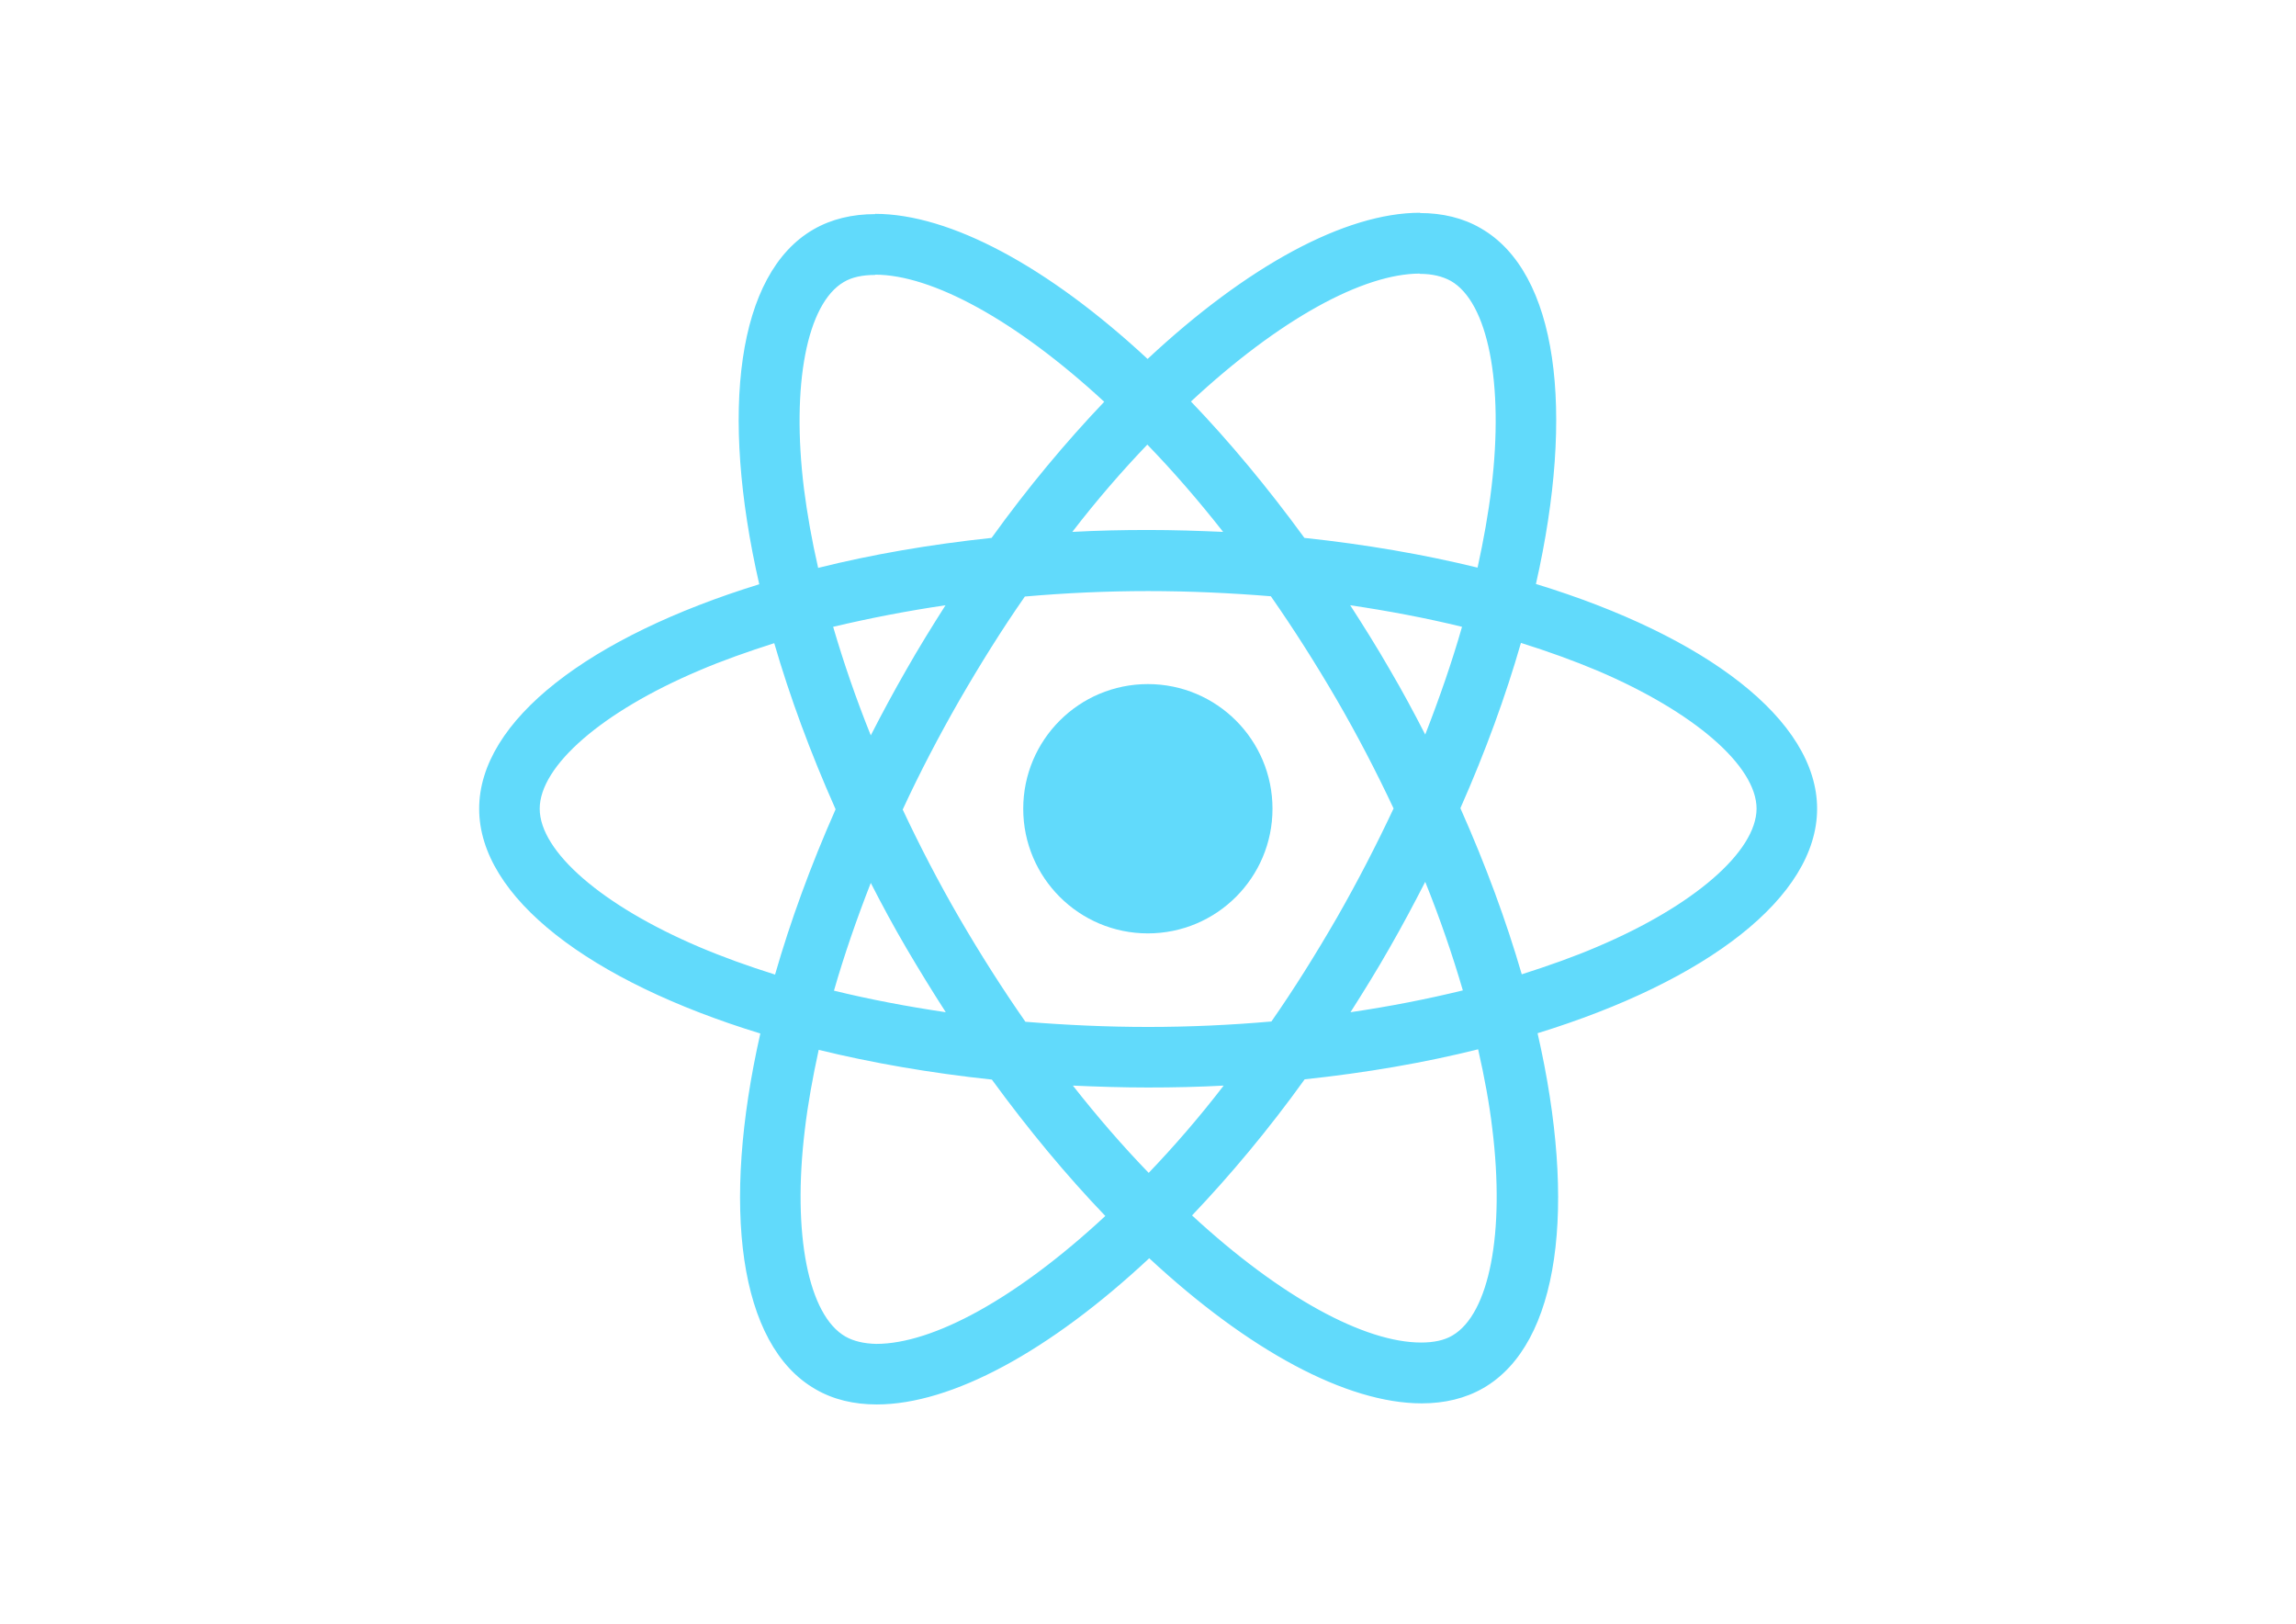
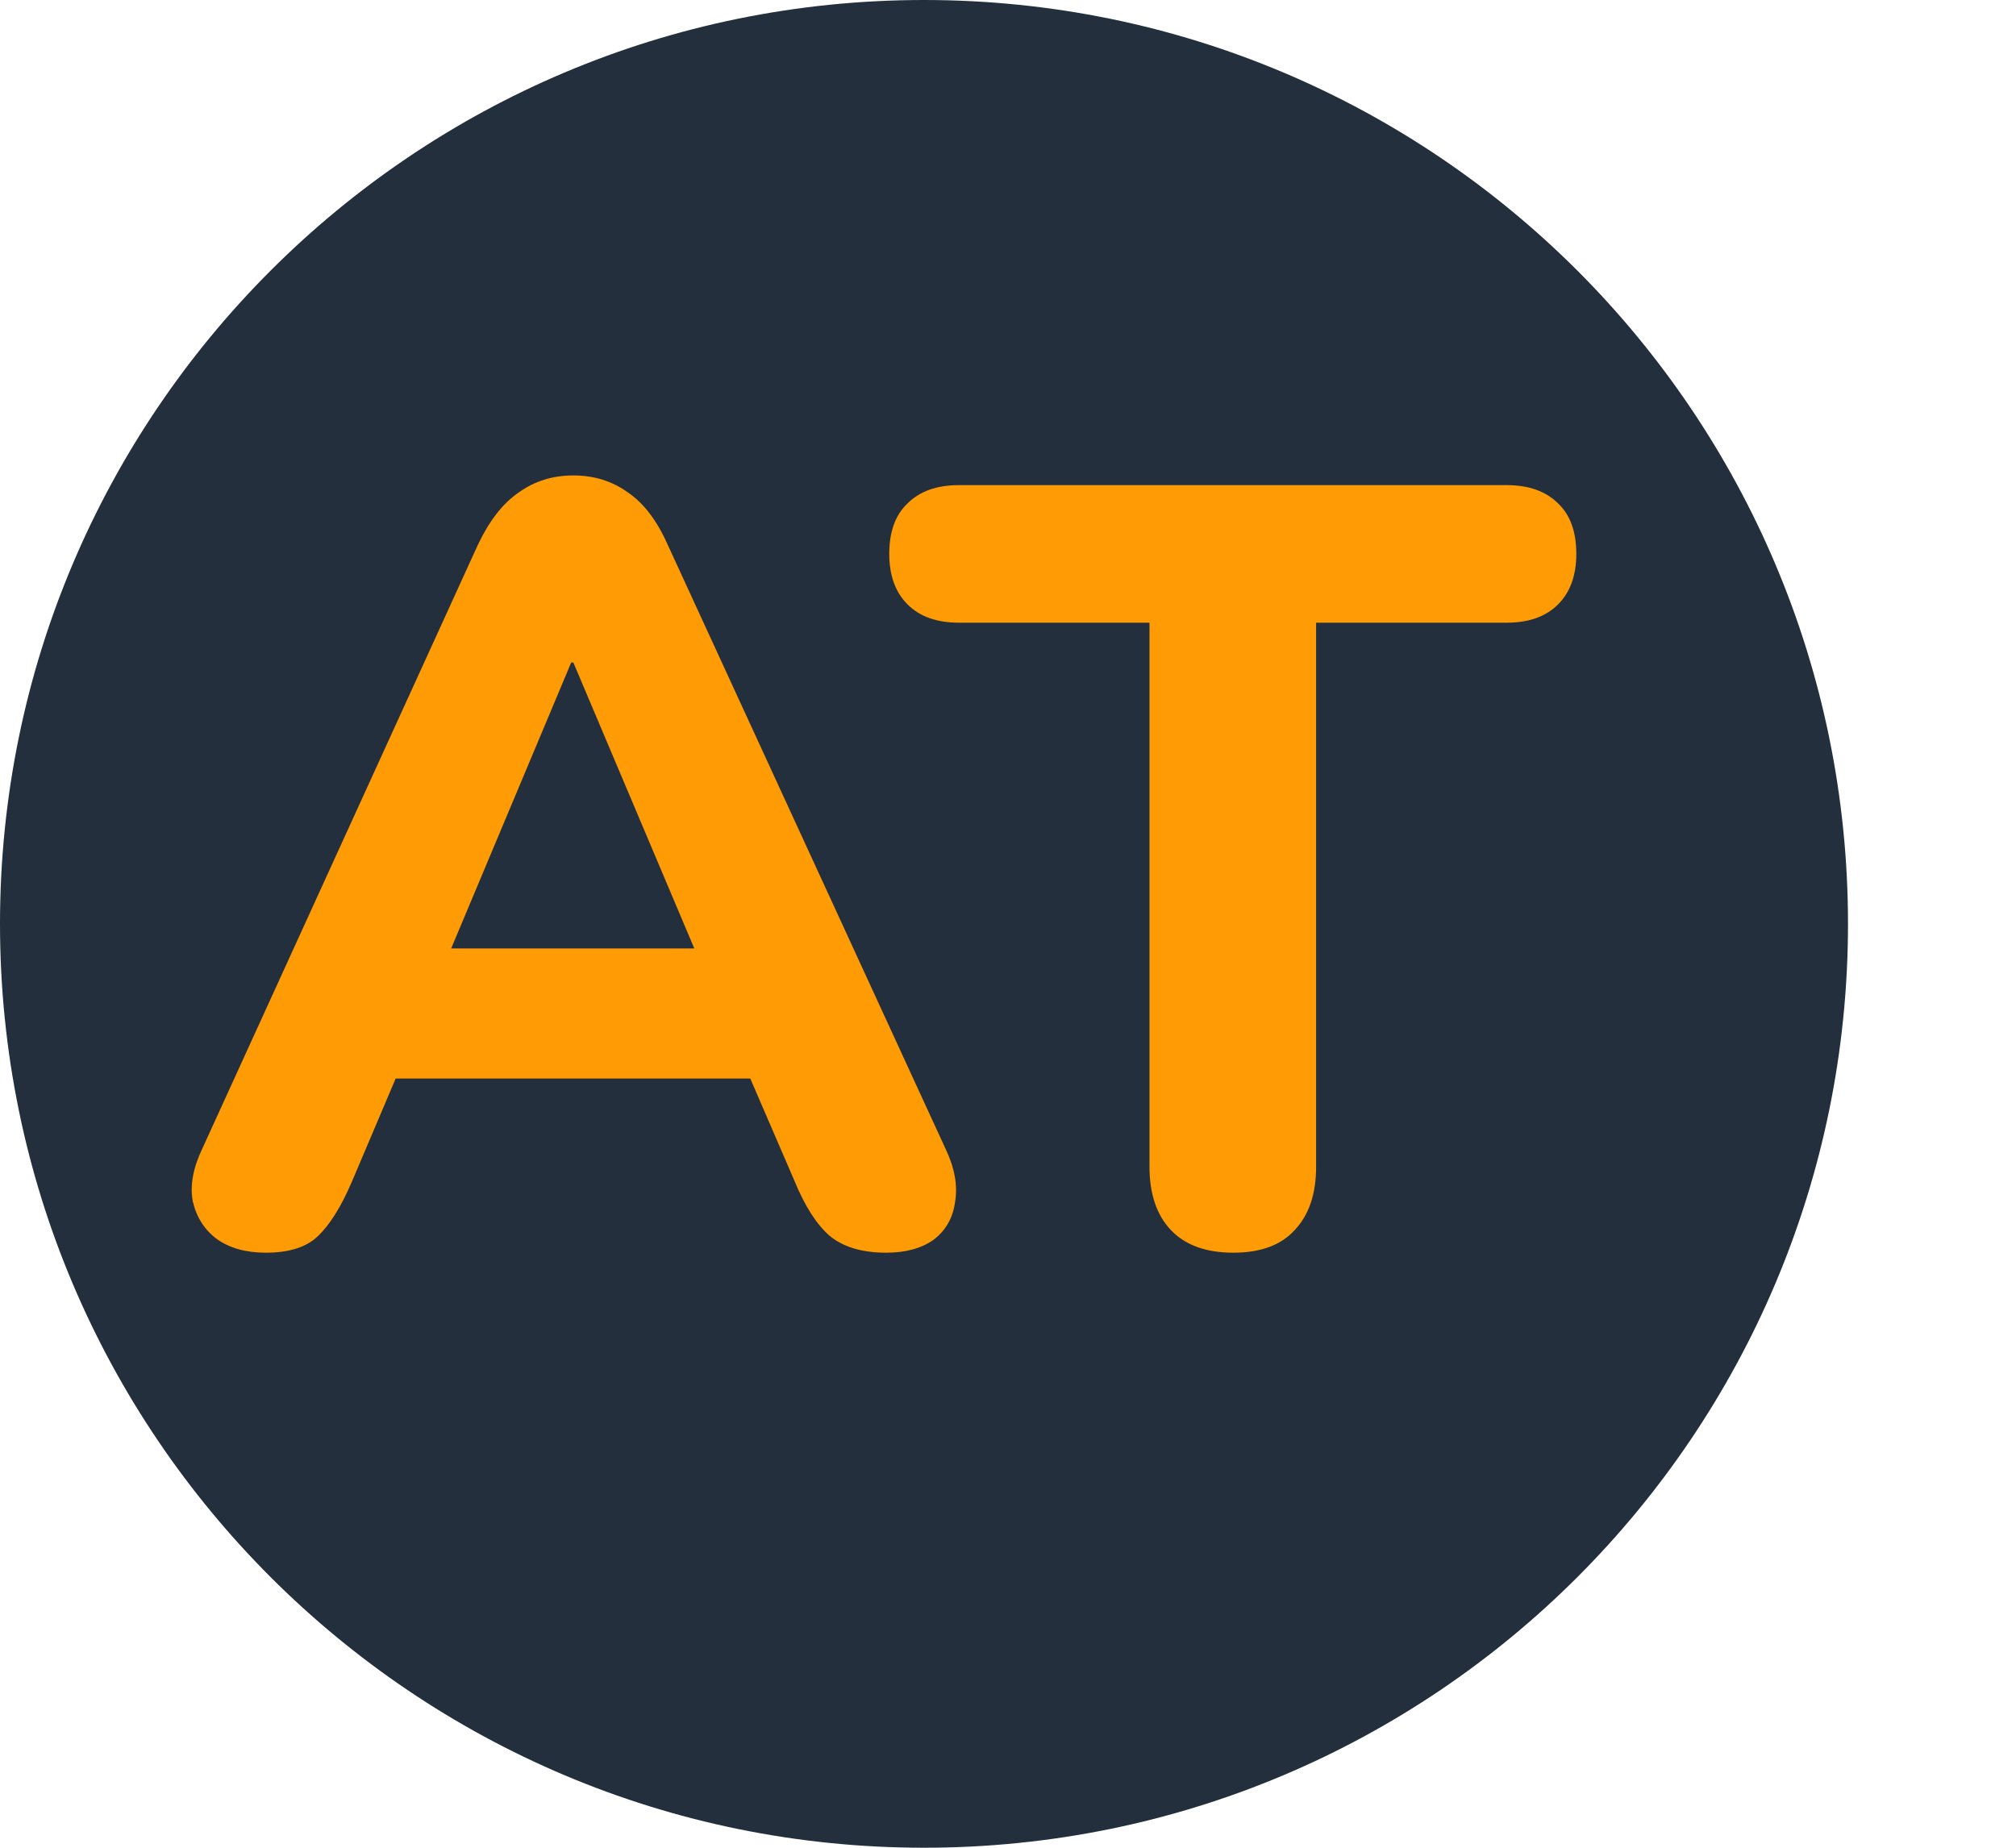
- <svg xmlns="http://www.w3.org/2000/svg" viewBox="0 0 841.9 595.3">
-   <g fill="#61DAFB">
-     <path d="M666.3 296.5c0-32.5-40.7-63.3-103.1-82.4 14.4-63.6 8-114.2-20.2-130.4-6.5-3.8-14.1-5.6-22.4-5.6v22.3c4.6 0 8.3.9 11.4 2.6 13.6 7.8 19.5 37.5 14.9 75.7-1.1 9.4-2.9 19.3-5.1 29.4-19.6-4.8-41-8.5-63.5-10.9-13.5-18.5-27.5-35.3-41.6-50 32.6-30.3 63.2-46.9 84-46.9V78c-27.5 0-63.5 19.6-99.9 53.6-36.4-33.8-72.4-53.2-99.9-53.2v22.3c20.7 0 51.4 16.5 84 46.6-14 14.7-28 31.4-41.3 49.9-22.6 2.4-44 6.1-63.6 11-2.3-10-4-19.7-5.2-29-4.7-38.2 1.1-67.9 14.6-75.8 3-1.8 6.9-2.6 11.5-2.6V78.5c-8.4 0-16 1.8-22.6 5.6-28.1 16.2-34.4 66.7-19.9 130.1-62.2 19.2-102.7 49.9-102.7 82.3 0 32.5 40.7 63.3 103.1 82.4-14.4 63.6-8 114.2 20.2 130.4 6.5 3.8 14.1 5.6 22.5 5.6 27.5 0 63.5-19.6 99.9-53.6 36.4 33.8 72.4 53.2 99.9 53.2 8.4 0 16-1.8 22.6-5.6 28.1-16.2 34.4-66.7 19.9-130.1 62-19.1 102.5-49.9 102.5-82.3zm-130.2-66.7c-3.7 12.9-8.3 26.2-13.5 39.5-4.1-8-8.4-16-13.1-24-4.6-8-9.5-15.8-14.4-23.4 14.2 2.1 27.9 4.7 41 7.9zm-45.8 106.5c-7.8 13.5-15.8 26.3-24.1 38.2-14.9 1.3-30 2-45.2 2-15.1 0-30.2-.7-45-1.9-8.3-11.9-16.4-24.6-24.2-38-7.6-13.1-14.5-26.4-20.8-39.8 6.2-13.4 13.2-26.8 20.7-39.9 7.8-13.5 15.8-26.3 24.1-38.2 14.9-1.3 30-2 45.2-2 15.1 0 30.2.7 45 1.9 8.3 11.9 16.4 24.6 24.2 38 7.6 13.1 14.5 26.4 20.8 39.8-6.3 13.4-13.2 26.8-20.7 39.9zm32.3-13c5.4 13.4 10 26.8 13.8 39.8-13.1 3.2-26.9 5.9-41.2 8 4.9-7.7 9.8-15.6 14.4-23.7 4.6-8 8.9-16.1 13-24.1zM421.2 430c-9.3-9.6-18.6-20.3-27.8-32 9 .4 18.2.7 27.5.7 9.4 0 18.7-.2 27.8-.7-9 11.7-18.3 22.4-27.5 32zm-74.4-58.9c-14.2-2.1-27.9-4.7-41-7.9 3.7-12.9 8.3-26.2 13.5-39.5 4.1 8 8.4 16 13.1 24 4.7 8 9.5 15.8 14.4 23.4zM420.7 163c9.3 9.6 18.6 20.3 27.8 32-9-.4-18.2-.7-27.5-.7-9.4 0-18.7.2-27.8.7 9-11.7 18.3-22.4 27.5-32zm-74 58.9c-4.9 7.7-9.8 15.6-14.4 23.7-4.6 8-8.9 16-13 24-5.4-13.4-10-26.8-13.8-39.8 13.1-3.1 26.9-5.8 41.2-7.9zm-90.5 125.2c-35.4-15.1-58.3-34.9-58.3-50.6 0-15.7 22.9-35.6 58.3-50.6 8.6-3.7 18-7 27.7-10.1 5.7 19.6 13.2 40 22.5 60.9-9.2 20.8-16.6 41.1-22.2 60.6-9.9-3.1-19.3-6.5-28-10.2zM310 490c-13.6-7.8-19.5-37.5-14.9-75.7 1.1-9.4 2.9-19.3 5.1-29.4 19.6 4.8 41 8.5 63.5 10.9 13.5 18.5 27.5 35.3 41.6 50-32.6 30.3-63.2 46.9-84 46.9-4.5-.1-8.3-1-11.3-2.7zm237.2-76.2c4.7 38.2-1.1 67.9-14.6 75.8-3 1.8-6.9 2.6-11.5 2.6-20.7 0-51.4-16.5-84-46.6 14-14.7 28-31.4 41.3-49.9 22.6-2.4 44-6.1 63.6-11 2.3 10.1 4.1 19.8 5.2 29.1zm38.5-66.7c-8.6 3.7-18 7-27.7 10.1-5.7-19.6-13.2-40-22.5-60.9 9.2-20.8 16.6-41.1 22.2-60.6 9.9 3.1 19.3 6.5 28.1 10.2 35.4 15.1 58.3 34.9 58.3 50.6-.1 15.7-23 35.6-58.4 50.6zM320.8 78.4z" />
-     <circle cx="420.9" cy="296.5" r="45.7" />
-     <path d="M520.5 78.1z" />
-   </g>
+ <svg xmlns="http://www.w3.org/2000/svg" width="60" height="55" viewBox="0 0 60 55" fill="none">
+   <rect width="55" height="55" rx="27.5" fill="#232F3D" />
+   <path d="M7.912 37.288C7.315 37.288 6.824 37.149 6.44 36.872C6.077 36.595 5.843 36.221 5.736 35.752C5.651 35.283 5.747 34.76 6.024 34.184L14.216 16.232C14.557 15.507 14.963 14.984 15.432 14.664C15.901 14.323 16.445 14.152 17.064 14.152C17.683 14.152 18.227 14.323 18.696 14.664C19.165 14.984 19.56 15.507 19.88 16.232L28.136 34.184C28.413 34.76 28.509 35.293 28.424 35.784C28.36 36.253 28.147 36.627 27.784 36.904C27.421 37.16 26.952 37.288 26.376 37.288C25.651 37.288 25.085 37.117 24.68 36.776C24.296 36.435 23.955 35.901 23.656 35.176L21.736 30.728L23.72 32.104H10.376L12.36 30.728L10.472 35.176C10.152 35.923 9.811 36.467 9.448 36.808C9.107 37.128 8.595 37.288 7.912 37.288ZM17 19.72L12.904 29.48L12.04 28.232H22.056L21.192 29.48L17.064 19.72H17ZM36.706 37.288C35.896 37.288 35.277 37.064 34.85 36.616C34.424 36.168 34.211 35.539 34.211 34.728V18.536H28.547C27.885 18.536 27.373 18.355 27.011 17.992C26.648 17.629 26.466 17.128 26.466 16.488C26.466 15.827 26.648 15.325 27.011 14.984C27.373 14.621 27.885 14.44 28.547 14.44H44.834C45.496 14.44 46.008 14.621 46.37 14.984C46.733 15.325 46.914 15.827 46.914 16.488C46.914 17.128 46.733 17.629 46.37 17.992C46.008 18.355 45.496 18.536 44.834 18.536H39.17V34.728C39.17 35.539 38.957 36.168 38.531 36.616C38.125 37.064 37.517 37.288 36.706 37.288Z" fill="#FF9B05" />
</svg>
